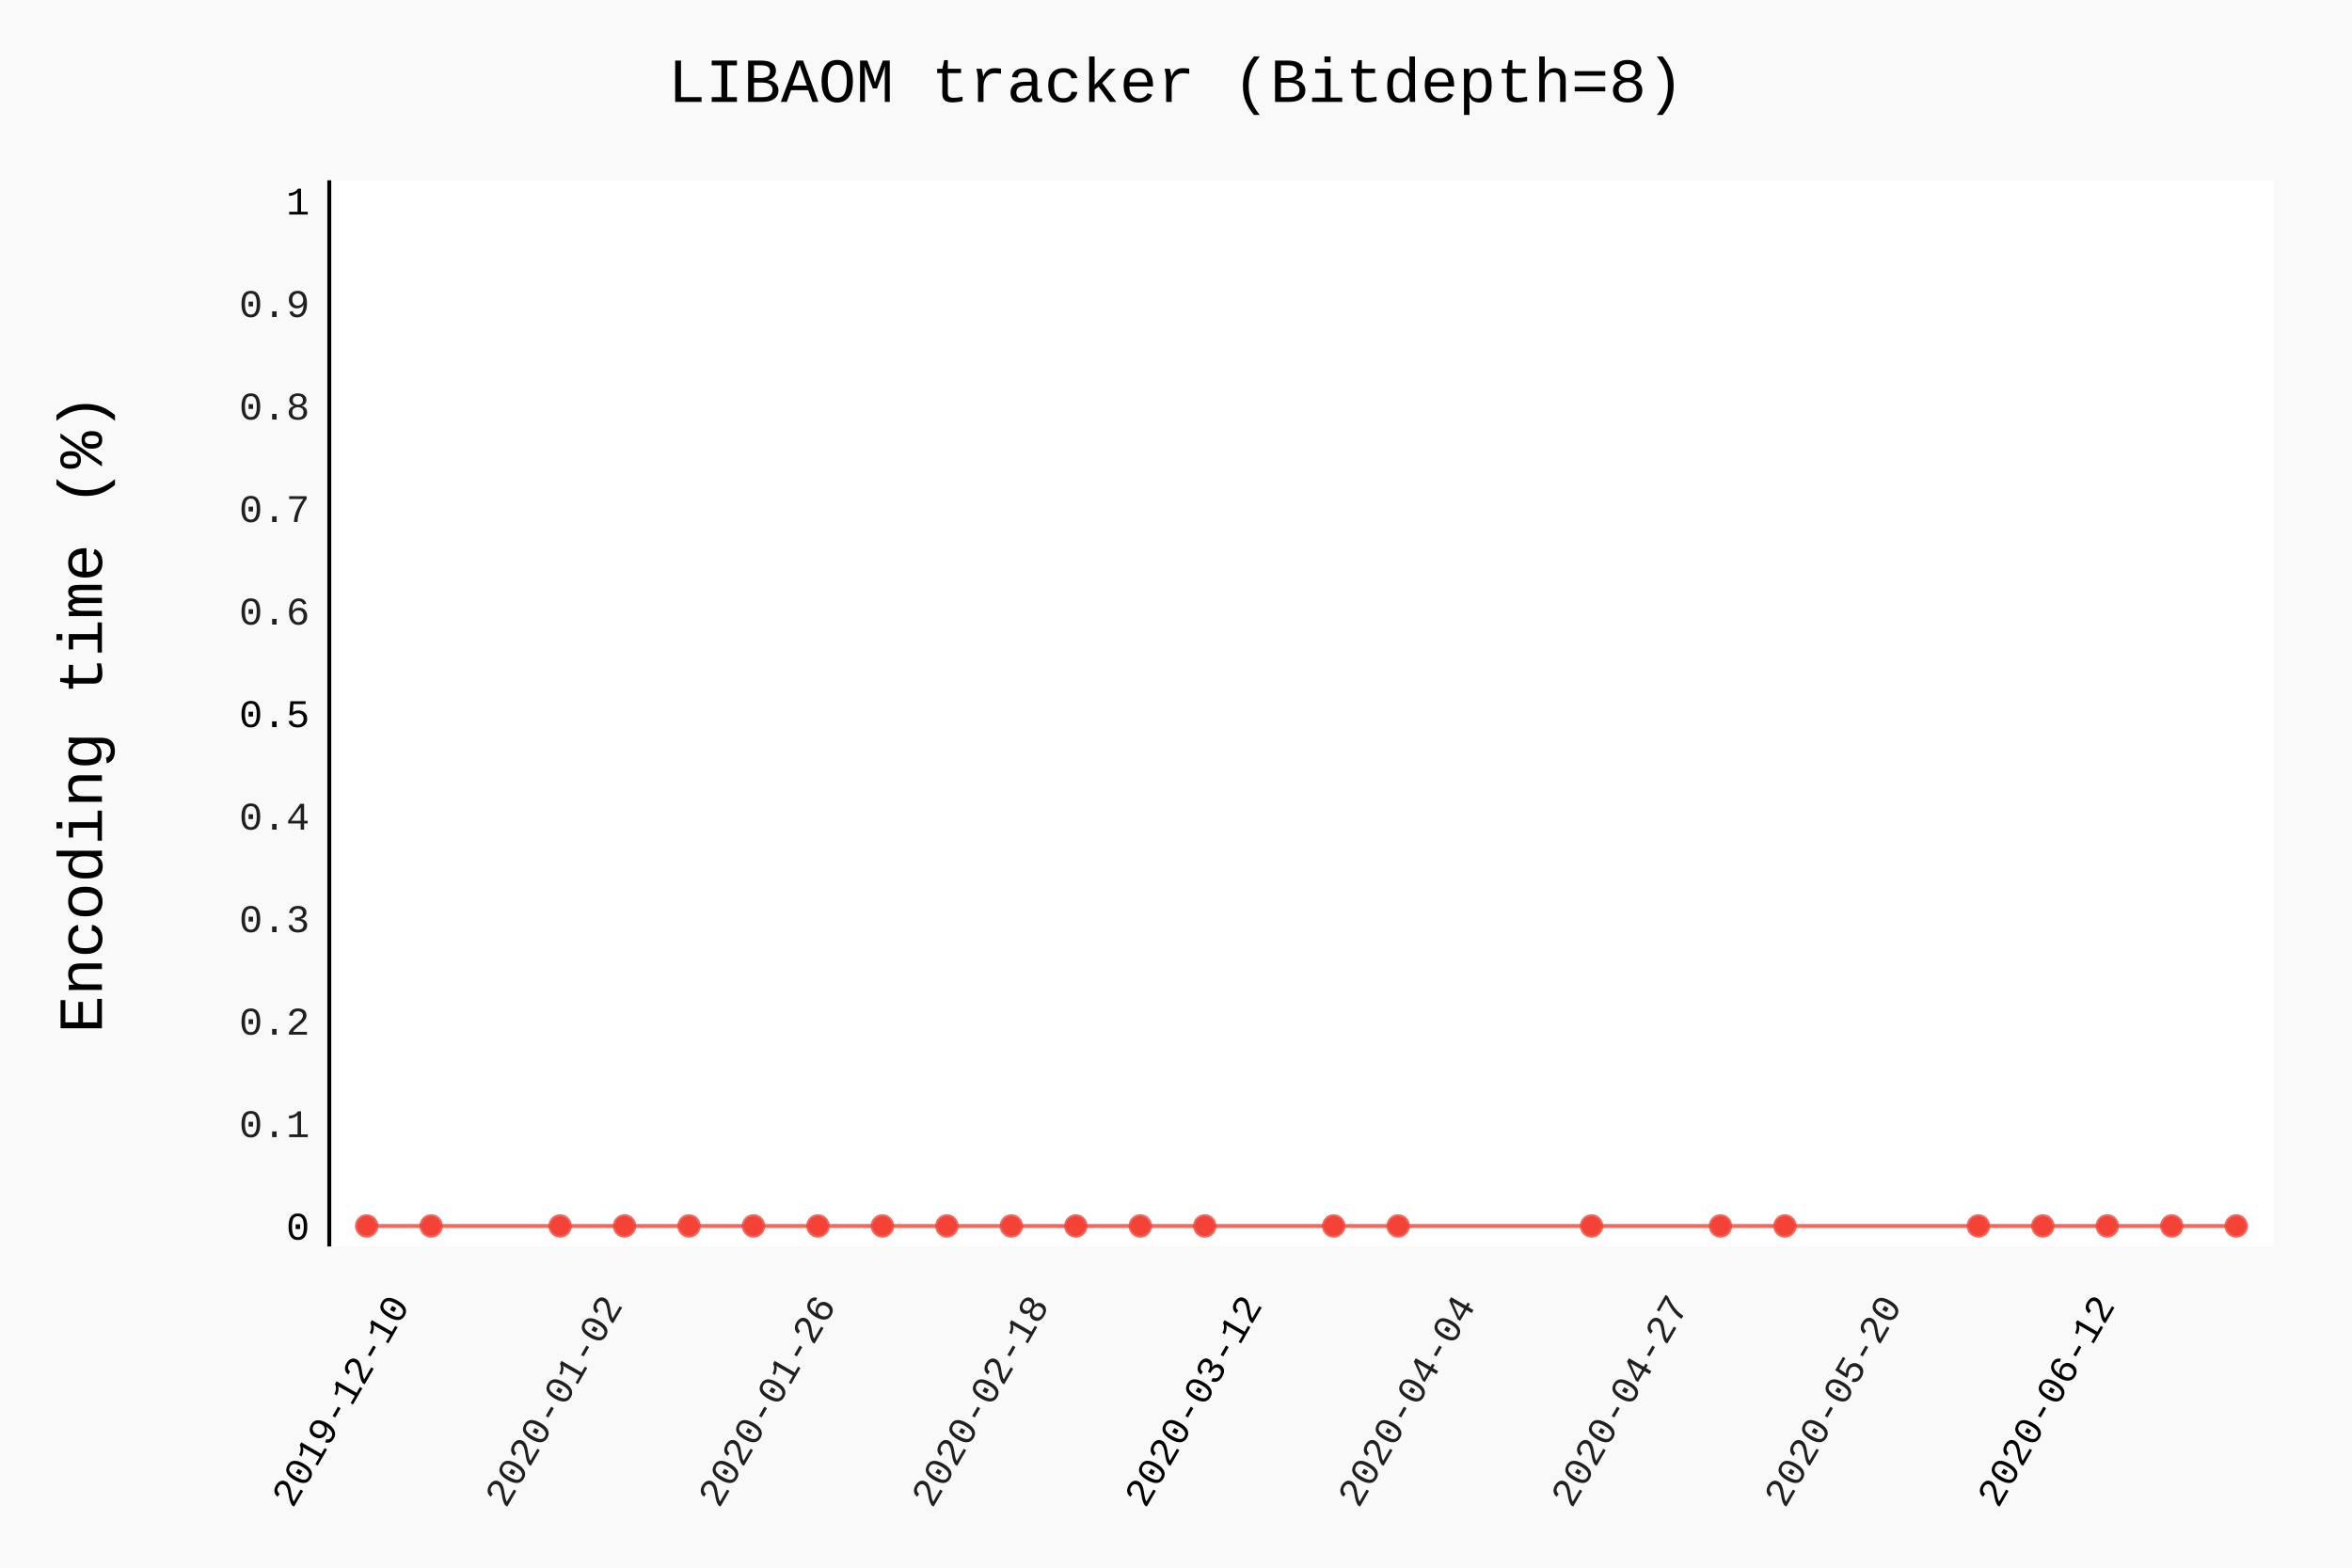
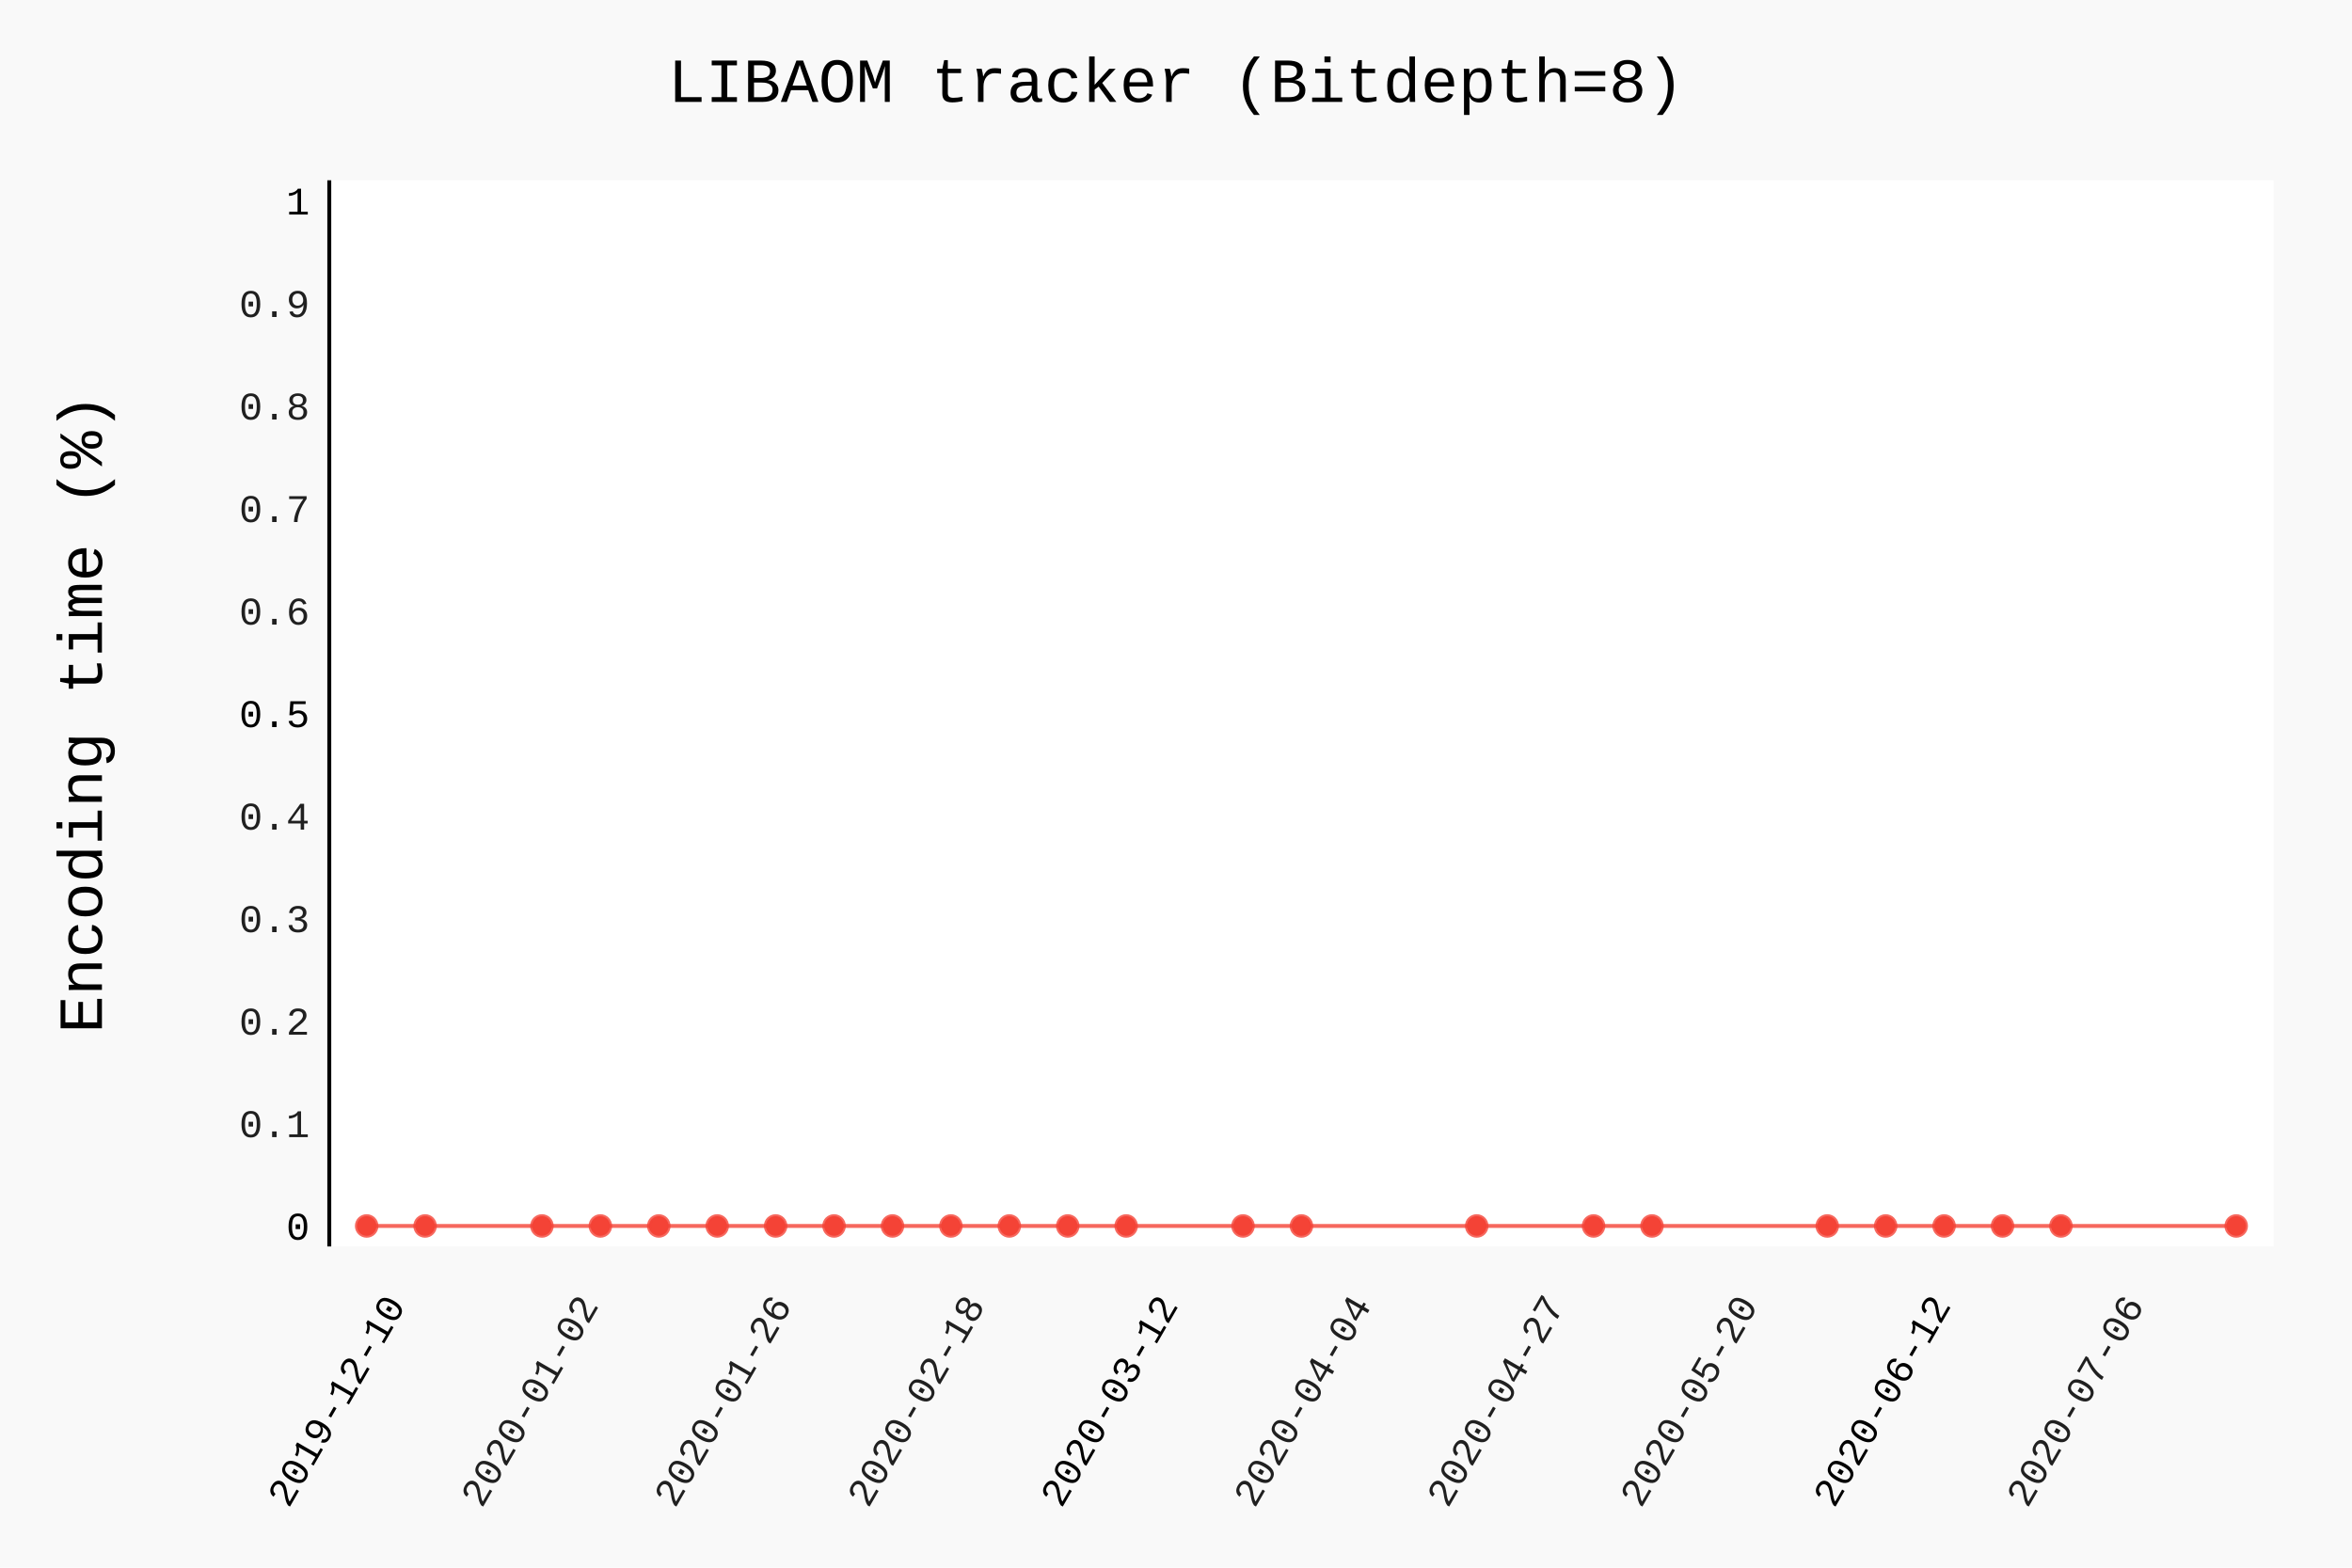
- <svg xmlns="http://www.w3.org/2000/svg" class="pygal-chart" id="chart-a52edc2c-b294-4312-926c-c0fee1f4a8c2" viewBox="0 0 600 400">
+ <svg xmlns="http://www.w3.org/2000/svg" class="pygal-chart" id="chart-dba08ac2-3626-43bf-be01-7a14de1f6193" viewBox="0 0 600 400">
  <defs>
-     <style type="text/css">#chart-a52edc2c-b294-4312-926c-c0fee1f4a8c2{-webkit-user-select:none;-webkit-font-smoothing:antialiased;font-family:Consolas,"Liberation Mono",Menlo,Courier,monospace}#chart-a52edc2c-b294-4312-926c-c0fee1f4a8c2 .title{font-family:Consolas,"Liberation Mono",Menlo,Courier,monospace;font-size:16px}#chart-a52edc2c-b294-4312-926c-c0fee1f4a8c2 .legends .legend text{font-family:Consolas,"Liberation Mono",Menlo,Courier,monospace;font-size:14px}#chart-a52edc2c-b294-4312-926c-c0fee1f4a8c2 .axis text{font-family:Consolas,"Liberation Mono",Menlo,Courier,monospace;font-size:10px}#chart-a52edc2c-b294-4312-926c-c0fee1f4a8c2 .axis text.major{font-family:Consolas,"Liberation Mono",Menlo,Courier,monospace;font-size:10px}#chart-a52edc2c-b294-4312-926c-c0fee1f4a8c2 .text-overlay text.value{font-family:Consolas,"Liberation Mono",Menlo,Courier,monospace;font-size:16px}#chart-a52edc2c-b294-4312-926c-c0fee1f4a8c2 .text-overlay text.label{font-family:Consolas,"Liberation Mono",Menlo,Courier,monospace;font-size:10px}#chart-a52edc2c-b294-4312-926c-c0fee1f4a8c2 .tooltip{font-family:Consolas,"Liberation Mono",Menlo,Courier,monospace;font-size:14px}#chart-a52edc2c-b294-4312-926c-c0fee1f4a8c2 text.no_data{font-family:Consolas,"Liberation Mono",Menlo,Courier,monospace;font-size:64px}
- #chart-a52edc2c-b294-4312-926c-c0fee1f4a8c2{background-color:rgba(249,249,249,1)}#chart-a52edc2c-b294-4312-926c-c0fee1f4a8c2 path,#chart-a52edc2c-b294-4312-926c-c0fee1f4a8c2 line,#chart-a52edc2c-b294-4312-926c-c0fee1f4a8c2 rect,#chart-a52edc2c-b294-4312-926c-c0fee1f4a8c2 circle{-webkit-transition:150ms;-moz-transition:150ms;transition:150ms}#chart-a52edc2c-b294-4312-926c-c0fee1f4a8c2 .graph &gt; .background{fill:rgba(249,249,249,1)}#chart-a52edc2c-b294-4312-926c-c0fee1f4a8c2 .plot &gt; .background{fill:rgba(255,255,255,1)}#chart-a52edc2c-b294-4312-926c-c0fee1f4a8c2 .graph{fill:rgba(0,0,0,.87)}#chart-a52edc2c-b294-4312-926c-c0fee1f4a8c2 text.no_data{fill:rgba(0,0,0,1)}#chart-a52edc2c-b294-4312-926c-c0fee1f4a8c2 .title{fill:rgba(0,0,0,1)}#chart-a52edc2c-b294-4312-926c-c0fee1f4a8c2 .legends .legend text{fill:rgba(0,0,0,.87)}#chart-a52edc2c-b294-4312-926c-c0fee1f4a8c2 .legends .legend:hover text{fill:rgba(0,0,0,1)}#chart-a52edc2c-b294-4312-926c-c0fee1f4a8c2 .axis .line{stroke:rgba(0,0,0,1)}#chart-a52edc2c-b294-4312-926c-c0fee1f4a8c2 .axis .guide.line{stroke:rgba(0,0,0,.54)}#chart-a52edc2c-b294-4312-926c-c0fee1f4a8c2 .axis .major.line{stroke:rgba(0,0,0,.87)}#chart-a52edc2c-b294-4312-926c-c0fee1f4a8c2 .axis text.major{fill:rgba(0,0,0,1)}#chart-a52edc2c-b294-4312-926c-c0fee1f4a8c2 .axis.y .guides:hover .guide.line,#chart-a52edc2c-b294-4312-926c-c0fee1f4a8c2 .line-graph .axis.x .guides:hover .guide.line,#chart-a52edc2c-b294-4312-926c-c0fee1f4a8c2 .stackedline-graph .axis.x .guides:hover .guide.line,#chart-a52edc2c-b294-4312-926c-c0fee1f4a8c2 .xy-graph .axis.x .guides:hover .guide.line{stroke:rgba(0,0,0,1)}#chart-a52edc2c-b294-4312-926c-c0fee1f4a8c2 .axis .guides:hover text{fill:rgba(0,0,0,1)}#chart-a52edc2c-b294-4312-926c-c0fee1f4a8c2 .reactive{fill-opacity:.7;stroke-opacity:.8}#chart-a52edc2c-b294-4312-926c-c0fee1f4a8c2 .ci{stroke:rgba(0,0,0,.87)}#chart-a52edc2c-b294-4312-926c-c0fee1f4a8c2 .reactive.active,#chart-a52edc2c-b294-4312-926c-c0fee1f4a8c2 .active .reactive{fill-opacity:.8;stroke-opacity:.9;stroke-width:4}#chart-a52edc2c-b294-4312-926c-c0fee1f4a8c2 .ci .reactive.active{stroke-width:1.5}#chart-a52edc2c-b294-4312-926c-c0fee1f4a8c2 .series text{fill:rgba(0,0,0,1)}#chart-a52edc2c-b294-4312-926c-c0fee1f4a8c2 .tooltip rect{fill:rgba(255,255,255,1);stroke:rgba(0,0,0,1);-webkit-transition:opacity 150ms;-moz-transition:opacity 150ms;transition:opacity 150ms}#chart-a52edc2c-b294-4312-926c-c0fee1f4a8c2 .tooltip .label{fill:rgba(0,0,0,.87)}#chart-a52edc2c-b294-4312-926c-c0fee1f4a8c2 .tooltip .label{fill:rgba(0,0,0,.87)}#chart-a52edc2c-b294-4312-926c-c0fee1f4a8c2 .tooltip .legend{font-size:.8em;fill:rgba(0,0,0,.54)}#chart-a52edc2c-b294-4312-926c-c0fee1f4a8c2 .tooltip .x_label{font-size:.6em;fill:rgba(0,0,0,1)}#chart-a52edc2c-b294-4312-926c-c0fee1f4a8c2 .tooltip .xlink{font-size:.5em;text-decoration:underline}#chart-a52edc2c-b294-4312-926c-c0fee1f4a8c2 .tooltip .value{font-size:1.5em}#chart-a52edc2c-b294-4312-926c-c0fee1f4a8c2 .bound{font-size:.5em}#chart-a52edc2c-b294-4312-926c-c0fee1f4a8c2 .max-value{font-size:.75em;fill:rgba(0,0,0,.54)}#chart-a52edc2c-b294-4312-926c-c0fee1f4a8c2 .map-element{fill:rgba(255,255,255,1);stroke:rgba(0,0,0,.54) !important}#chart-a52edc2c-b294-4312-926c-c0fee1f4a8c2 .map-element .reactive{fill-opacity:inherit;stroke-opacity:inherit}#chart-a52edc2c-b294-4312-926c-c0fee1f4a8c2 .color-0,#chart-a52edc2c-b294-4312-926c-c0fee1f4a8c2 .color-0 a:visited{stroke:#F44336;fill:#F44336}#chart-a52edc2c-b294-4312-926c-c0fee1f4a8c2 .text-overlay .color-0 text{fill:black}
- #chart-a52edc2c-b294-4312-926c-c0fee1f4a8c2 text.no_data{text-anchor:middle}#chart-a52edc2c-b294-4312-926c-c0fee1f4a8c2 .guide.line{fill:none}#chart-a52edc2c-b294-4312-926c-c0fee1f4a8c2 .centered{text-anchor:middle}#chart-a52edc2c-b294-4312-926c-c0fee1f4a8c2 .title{text-anchor:middle}#chart-a52edc2c-b294-4312-926c-c0fee1f4a8c2 .legends .legend text{fill-opacity:1}#chart-a52edc2c-b294-4312-926c-c0fee1f4a8c2 .axis.x text{text-anchor:middle}#chart-a52edc2c-b294-4312-926c-c0fee1f4a8c2 .axis.x:not(.web) text[transform]{text-anchor:start}#chart-a52edc2c-b294-4312-926c-c0fee1f4a8c2 .axis.x:not(.web) text[transform].backwards{text-anchor:end}#chart-a52edc2c-b294-4312-926c-c0fee1f4a8c2 .axis.y text{text-anchor:end}#chart-a52edc2c-b294-4312-926c-c0fee1f4a8c2 .axis.y text[transform].backwards{text-anchor:start}#chart-a52edc2c-b294-4312-926c-c0fee1f4a8c2 .axis.y2 text{text-anchor:start}#chart-a52edc2c-b294-4312-926c-c0fee1f4a8c2 .axis.y2 text[transform].backwards{text-anchor:end}#chart-a52edc2c-b294-4312-926c-c0fee1f4a8c2 .axis .guide.line{stroke-dasharray:4,4}#chart-a52edc2c-b294-4312-926c-c0fee1f4a8c2 .axis .major.guide.line{stroke-dasharray:6,6}#chart-a52edc2c-b294-4312-926c-c0fee1f4a8c2 .horizontal .axis.y .guide.line,#chart-a52edc2c-b294-4312-926c-c0fee1f4a8c2 .horizontal .axis.y2 .guide.line,#chart-a52edc2c-b294-4312-926c-c0fee1f4a8c2 .vertical .axis.x .guide.line{opacity:0}#chart-a52edc2c-b294-4312-926c-c0fee1f4a8c2 .horizontal .axis.always_show .guide.line,#chart-a52edc2c-b294-4312-926c-c0fee1f4a8c2 .vertical .axis.always_show .guide.line{opacity:1 !important}#chart-a52edc2c-b294-4312-926c-c0fee1f4a8c2 .axis.y .guides:hover .guide.line,#chart-a52edc2c-b294-4312-926c-c0fee1f4a8c2 .axis.y2 .guides:hover .guide.line,#chart-a52edc2c-b294-4312-926c-c0fee1f4a8c2 .axis.x .guides:hover .guide.line{opacity:1}#chart-a52edc2c-b294-4312-926c-c0fee1f4a8c2 .axis .guides:hover text{opacity:1}#chart-a52edc2c-b294-4312-926c-c0fee1f4a8c2 .nofill{fill:none}#chart-a52edc2c-b294-4312-926c-c0fee1f4a8c2 .subtle-fill{fill-opacity:.2}#chart-a52edc2c-b294-4312-926c-c0fee1f4a8c2 .dot{stroke-width:1px;fill-opacity:1}#chart-a52edc2c-b294-4312-926c-c0fee1f4a8c2 .dot.active{stroke-width:5px}#chart-a52edc2c-b294-4312-926c-c0fee1f4a8c2 .dot.negative{fill:transparent}#chart-a52edc2c-b294-4312-926c-c0fee1f4a8c2 text,#chart-a52edc2c-b294-4312-926c-c0fee1f4a8c2 tspan{stroke:none !important}#chart-a52edc2c-b294-4312-926c-c0fee1f4a8c2 .series text.active{opacity:1}#chart-a52edc2c-b294-4312-926c-c0fee1f4a8c2 .tooltip rect{fill-opacity:.95;stroke-width:.5}#chart-a52edc2c-b294-4312-926c-c0fee1f4a8c2 .tooltip text{fill-opacity:1}#chart-a52edc2c-b294-4312-926c-c0fee1f4a8c2 .showable{visibility:hidden}#chart-a52edc2c-b294-4312-926c-c0fee1f4a8c2 .showable.shown{visibility:visible}#chart-a52edc2c-b294-4312-926c-c0fee1f4a8c2 .gauge-background{fill:rgba(229,229,229,1);stroke:none}#chart-a52edc2c-b294-4312-926c-c0fee1f4a8c2 .bg-lines{stroke:rgba(249,249,249,1);stroke-width:2px}</style>
+     <style type="text/css">#chart-dba08ac2-3626-43bf-be01-7a14de1f6193{-webkit-user-select:none;-webkit-font-smoothing:antialiased;font-family:Consolas,"Liberation Mono",Menlo,Courier,monospace}#chart-dba08ac2-3626-43bf-be01-7a14de1f6193 .title{font-family:Consolas,"Liberation Mono",Menlo,Courier,monospace;font-size:16px}#chart-dba08ac2-3626-43bf-be01-7a14de1f6193 .legends .legend text{font-family:Consolas,"Liberation Mono",Menlo,Courier,monospace;font-size:14px}#chart-dba08ac2-3626-43bf-be01-7a14de1f6193 .axis text{font-family:Consolas,"Liberation Mono",Menlo,Courier,monospace;font-size:10px}#chart-dba08ac2-3626-43bf-be01-7a14de1f6193 .axis text.major{font-family:Consolas,"Liberation Mono",Menlo,Courier,monospace;font-size:10px}#chart-dba08ac2-3626-43bf-be01-7a14de1f6193 .text-overlay text.value{font-family:Consolas,"Liberation Mono",Menlo,Courier,monospace;font-size:16px}#chart-dba08ac2-3626-43bf-be01-7a14de1f6193 .text-overlay text.label{font-family:Consolas,"Liberation Mono",Menlo,Courier,monospace;font-size:10px}#chart-dba08ac2-3626-43bf-be01-7a14de1f6193 .tooltip{font-family:Consolas,"Liberation Mono",Menlo,Courier,monospace;font-size:14px}#chart-dba08ac2-3626-43bf-be01-7a14de1f6193 text.no_data{font-family:Consolas,"Liberation Mono",Menlo,Courier,monospace;font-size:64px}
+ #chart-dba08ac2-3626-43bf-be01-7a14de1f6193{background-color:rgba(249,249,249,1)}#chart-dba08ac2-3626-43bf-be01-7a14de1f6193 path,#chart-dba08ac2-3626-43bf-be01-7a14de1f6193 line,#chart-dba08ac2-3626-43bf-be01-7a14de1f6193 rect,#chart-dba08ac2-3626-43bf-be01-7a14de1f6193 circle{-webkit-transition:150ms;-moz-transition:150ms;transition:150ms}#chart-dba08ac2-3626-43bf-be01-7a14de1f6193 .graph &gt; .background{fill:rgba(249,249,249,1)}#chart-dba08ac2-3626-43bf-be01-7a14de1f6193 .plot &gt; .background{fill:rgba(255,255,255,1)}#chart-dba08ac2-3626-43bf-be01-7a14de1f6193 .graph{fill:rgba(0,0,0,.87)}#chart-dba08ac2-3626-43bf-be01-7a14de1f6193 text.no_data{fill:rgba(0,0,0,1)}#chart-dba08ac2-3626-43bf-be01-7a14de1f6193 .title{fill:rgba(0,0,0,1)}#chart-dba08ac2-3626-43bf-be01-7a14de1f6193 .legends .legend text{fill:rgba(0,0,0,.87)}#chart-dba08ac2-3626-43bf-be01-7a14de1f6193 .legends .legend:hover text{fill:rgba(0,0,0,1)}#chart-dba08ac2-3626-43bf-be01-7a14de1f6193 .axis .line{stroke:rgba(0,0,0,1)}#chart-dba08ac2-3626-43bf-be01-7a14de1f6193 .axis .guide.line{stroke:rgba(0,0,0,.54)}#chart-dba08ac2-3626-43bf-be01-7a14de1f6193 .axis .major.line{stroke:rgba(0,0,0,.87)}#chart-dba08ac2-3626-43bf-be01-7a14de1f6193 .axis text.major{fill:rgba(0,0,0,1)}#chart-dba08ac2-3626-43bf-be01-7a14de1f6193 .axis.y .guides:hover .guide.line,#chart-dba08ac2-3626-43bf-be01-7a14de1f6193 .line-graph .axis.x .guides:hover .guide.line,#chart-dba08ac2-3626-43bf-be01-7a14de1f6193 .stackedline-graph .axis.x .guides:hover .guide.line,#chart-dba08ac2-3626-43bf-be01-7a14de1f6193 .xy-graph .axis.x .guides:hover .guide.line{stroke:rgba(0,0,0,1)}#chart-dba08ac2-3626-43bf-be01-7a14de1f6193 .axis .guides:hover text{fill:rgba(0,0,0,1)}#chart-dba08ac2-3626-43bf-be01-7a14de1f6193 .reactive{fill-opacity:.7;stroke-opacity:.8}#chart-dba08ac2-3626-43bf-be01-7a14de1f6193 .ci{stroke:rgba(0,0,0,.87)}#chart-dba08ac2-3626-43bf-be01-7a14de1f6193 .reactive.active,#chart-dba08ac2-3626-43bf-be01-7a14de1f6193 .active .reactive{fill-opacity:.8;stroke-opacity:.9;stroke-width:4}#chart-dba08ac2-3626-43bf-be01-7a14de1f6193 .ci .reactive.active{stroke-width:1.5}#chart-dba08ac2-3626-43bf-be01-7a14de1f6193 .series text{fill:rgba(0,0,0,1)}#chart-dba08ac2-3626-43bf-be01-7a14de1f6193 .tooltip rect{fill:rgba(255,255,255,1);stroke:rgba(0,0,0,1);-webkit-transition:opacity 150ms;-moz-transition:opacity 150ms;transition:opacity 150ms}#chart-dba08ac2-3626-43bf-be01-7a14de1f6193 .tooltip .label{fill:rgba(0,0,0,.87)}#chart-dba08ac2-3626-43bf-be01-7a14de1f6193 .tooltip .label{fill:rgba(0,0,0,.87)}#chart-dba08ac2-3626-43bf-be01-7a14de1f6193 .tooltip .legend{font-size:.8em;fill:rgba(0,0,0,.54)}#chart-dba08ac2-3626-43bf-be01-7a14de1f6193 .tooltip .x_label{font-size:.6em;fill:rgba(0,0,0,1)}#chart-dba08ac2-3626-43bf-be01-7a14de1f6193 .tooltip .xlink{font-size:.5em;text-decoration:underline}#chart-dba08ac2-3626-43bf-be01-7a14de1f6193 .tooltip .value{font-size:1.5em}#chart-dba08ac2-3626-43bf-be01-7a14de1f6193 .bound{font-size:.5em}#chart-dba08ac2-3626-43bf-be01-7a14de1f6193 .max-value{font-size:.75em;fill:rgba(0,0,0,.54)}#chart-dba08ac2-3626-43bf-be01-7a14de1f6193 .map-element{fill:rgba(255,255,255,1);stroke:rgba(0,0,0,.54) !important}#chart-dba08ac2-3626-43bf-be01-7a14de1f6193 .map-element .reactive{fill-opacity:inherit;stroke-opacity:inherit}#chart-dba08ac2-3626-43bf-be01-7a14de1f6193 .color-0,#chart-dba08ac2-3626-43bf-be01-7a14de1f6193 .color-0 a:visited{stroke:#F44336;fill:#F44336}#chart-dba08ac2-3626-43bf-be01-7a14de1f6193 .text-overlay .color-0 text{fill:black}
+ #chart-dba08ac2-3626-43bf-be01-7a14de1f6193 text.no_data{text-anchor:middle}#chart-dba08ac2-3626-43bf-be01-7a14de1f6193 .guide.line{fill:none}#chart-dba08ac2-3626-43bf-be01-7a14de1f6193 .centered{text-anchor:middle}#chart-dba08ac2-3626-43bf-be01-7a14de1f6193 .title{text-anchor:middle}#chart-dba08ac2-3626-43bf-be01-7a14de1f6193 .legends .legend text{fill-opacity:1}#chart-dba08ac2-3626-43bf-be01-7a14de1f6193 .axis.x text{text-anchor:middle}#chart-dba08ac2-3626-43bf-be01-7a14de1f6193 .axis.x:not(.web) text[transform]{text-anchor:start}#chart-dba08ac2-3626-43bf-be01-7a14de1f6193 .axis.x:not(.web) text[transform].backwards{text-anchor:end}#chart-dba08ac2-3626-43bf-be01-7a14de1f6193 .axis.y text{text-anchor:end}#chart-dba08ac2-3626-43bf-be01-7a14de1f6193 .axis.y text[transform].backwards{text-anchor:start}#chart-dba08ac2-3626-43bf-be01-7a14de1f6193 .axis.y2 text{text-anchor:start}#chart-dba08ac2-3626-43bf-be01-7a14de1f6193 .axis.y2 text[transform].backwards{text-anchor:end}#chart-dba08ac2-3626-43bf-be01-7a14de1f6193 .axis .guide.line{stroke-dasharray:4,4}#chart-dba08ac2-3626-43bf-be01-7a14de1f6193 .axis .major.guide.line{stroke-dasharray:6,6}#chart-dba08ac2-3626-43bf-be01-7a14de1f6193 .horizontal .axis.y .guide.line,#chart-dba08ac2-3626-43bf-be01-7a14de1f6193 .horizontal .axis.y2 .guide.line,#chart-dba08ac2-3626-43bf-be01-7a14de1f6193 .vertical .axis.x .guide.line{opacity:0}#chart-dba08ac2-3626-43bf-be01-7a14de1f6193 .horizontal .axis.always_show .guide.line,#chart-dba08ac2-3626-43bf-be01-7a14de1f6193 .vertical .axis.always_show .guide.line{opacity:1 !important}#chart-dba08ac2-3626-43bf-be01-7a14de1f6193 .axis.y .guides:hover .guide.line,#chart-dba08ac2-3626-43bf-be01-7a14de1f6193 .axis.y2 .guides:hover .guide.line,#chart-dba08ac2-3626-43bf-be01-7a14de1f6193 .axis.x .guides:hover .guide.line{opacity:1}#chart-dba08ac2-3626-43bf-be01-7a14de1f6193 .axis .guides:hover text{opacity:1}#chart-dba08ac2-3626-43bf-be01-7a14de1f6193 .nofill{fill:none}#chart-dba08ac2-3626-43bf-be01-7a14de1f6193 .subtle-fill{fill-opacity:.2}#chart-dba08ac2-3626-43bf-be01-7a14de1f6193 .dot{stroke-width:1px;fill-opacity:1}#chart-dba08ac2-3626-43bf-be01-7a14de1f6193 .dot.active{stroke-width:5px}#chart-dba08ac2-3626-43bf-be01-7a14de1f6193 .dot.negative{fill:transparent}#chart-dba08ac2-3626-43bf-be01-7a14de1f6193 text,#chart-dba08ac2-3626-43bf-be01-7a14de1f6193 tspan{stroke:none !important}#chart-dba08ac2-3626-43bf-be01-7a14de1f6193 .series text.active{opacity:1}#chart-dba08ac2-3626-43bf-be01-7a14de1f6193 .tooltip rect{fill-opacity:.95;stroke-width:.5}#chart-dba08ac2-3626-43bf-be01-7a14de1f6193 .tooltip text{fill-opacity:1}#chart-dba08ac2-3626-43bf-be01-7a14de1f6193 .showable{visibility:hidden}#chart-dba08ac2-3626-43bf-be01-7a14de1f6193 .showable.shown{visibility:visible}#chart-dba08ac2-3626-43bf-be01-7a14de1f6193 .gauge-background{fill:rgba(229,229,229,1);stroke:none}#chart-dba08ac2-3626-43bf-be01-7a14de1f6193 .bg-lines{stroke:rgba(249,249,249,1);stroke-width:2px}</style>
  </defs>
  <g class="graph datetimeline-graph vertical">
    <rect class="background" height="400" width="600" x="0" y="0" />
    <g class="plot" transform="translate(84, 46)">
      <rect class="background" height="272.038" width="496.0" x="0" y="0" />
      <g class="axis y">
        <g class="guides">
          <text class="major" x="-5" y="270.307">0</text>
        </g>
        <g class="guides">
          <text class="" x="-5" y="244.149">0.1</text>
        </g>
        <g class="guides">
          <text class="" x="-5" y="217.992">0.2</text>
        </g>
        <g class="guides">
          <text class="" x="-5" y="191.834">0.3</text>
        </g>
        <g class="guides">
          <text class="" x="-5" y="165.677">0.4</text>
        </g>
        <g class="guides">
          <text class="major" x="-5" y="139.519">0.5</text>
        </g>
        <g class="guides">
          <text class="" x="-5" y="113.362">0.6</text>
        </g>
        <g class="guides">
          <text class="" x="-5" y="87.204">0.7</text>
        </g>
        <g class="guides">
          <text class="" x="-5" y="61.047">0.8</text>
        </g>
        <g class="guides">
          <text class="" x="-5" y="34.889">0.9</text>
        </g>
        <g class="guides">
          <text class="major" x="-5" y="8.732">1</text>
        </g>
      </g>
      <g class="axis x">
        <path class="line" d="M0 0 v272.038" />
        <g class="guides">
-           <path class="major guide line" d="M20.676 0 v272.038" />
-           <text class="major backwards" transform="rotate(300 20.67624 287.0385)" x="20.676" y="287.038">2019-12-10</text>
+           <path class="major guide line" d="M19.632 0 v272.038" />
+           <text class="major backwards" transform="rotate(300 19.63207 287.0385)" x="19.632" y="287.038">2019-12-10</text>
        </g>
        <g class="guides">
-           <path class="guide line" d="M75.06 0 v272.038" />
-           <text class="backwards" transform="rotate(300 75.05991 287.0385)" x="75.06" y="287.038">2020-01-02</text>
+           <path class="guide line" d="M68.917 0 v272.038" />
+           <text class="backwards" transform="rotate(300 68.91728 287.0385)" x="68.917" y="287.038">2020-01-02</text>
        </g>
        <g class="guides">
-           <path class="guide line" d="M129.444 0 v272.038" />
-           <text class="backwards" transform="rotate(300 129.4436 287.0385)" x="129.444" y="287.038">2020-01-26</text>
+           <path class="guide line" d="M118.202 0 v272.038" />
+           <text class="backwards" transform="rotate(300 118.2025 287.0385)" x="118.202" y="287.038">2020-01-26</text>
        </g>
        <g class="guides">
-           <path class="guide line" d="M183.827 0 v272.038" />
-           <text class="backwards" transform="rotate(300 183.8273 287.0385)" x="183.827" y="287.038">2020-02-18</text>
+           <path class="guide line" d="M167.488 0 v272.038" />
+           <text class="backwards" transform="rotate(300 167.4877 287.0385)" x="167.488" y="287.038">2020-02-18</text>
        </g>
        <g class="guides">
-           <path class="major guide line" d="M238.211 0 v272.038" />
-           <text class="major backwards" transform="rotate(300 238.2109 287.0385)" x="238.211" y="287.038">2020-03-12</text>
+           <path class="major guide line" d="M216.773 0 v272.038" />
+           <text class="major backwards" transform="rotate(300 216.7729 287.0385)" x="216.773" y="287.038">2020-03-12</text>
        </g>
        <g class="guides">
-           <path class="guide line" d="M292.595 0 v272.038" />
-           <text class="backwards" transform="rotate(300 292.5946 287.0385)" x="292.595" y="287.038">2020-04-04</text>
+           <path class="guide line" d="M266.058 0 v272.038" />
+           <text class="backwards" transform="rotate(300 266.0581 287.0385)" x="266.058" y="287.038">2020-04-04</text>
        </g>
        <g class="guides">
-           <path class="guide line" d="M346.978 0 v272.038" />
-           <text class="backwards" transform="rotate(300 346.9783 287.0385)" x="346.978" y="287.038">2020-04-27</text>
+           <path class="guide line" d="M315.343 0 v272.038" />
+           <text class="backwards" transform="rotate(300 315.3433 287.0385)" x="315.343" y="287.038">2020-04-27</text>
        </g>
        <g class="guides">
-           <path class="guide line" d="M401.362 0 v272.038" />
-           <text class="backwards" transform="rotate(300 401.362 287.0385)" x="401.362" y="287.038">2020-05-20</text>
+           <path class="guide line" d="M364.629 0 v272.038" />
+           <text class="backwards" transform="rotate(300 364.6285 287.0385)" x="364.629" y="287.038">2020-05-20</text>
        </g>
        <g class="guides">
-           <path class="major guide line" d="M455.746 0 v272.038" />
-           <text class="major backwards" transform="rotate(300 455.7456 287.0385)" x="455.746" y="287.038">2020-06-12</text>
+           <path class="major guide line" d="M413.914 0 v272.038" />
+           <text class="major backwards" transform="rotate(300 413.9137 287.0385)" x="413.914" y="287.038">2020-06-12</text>
+         </g>
+         <g class="guides">
+           <path class="guide line" d="M463.199 0 v272.038" />
+           <text class="backwards" transform="rotate(300 463.1989 287.0385)" x="463.199" y="287.038">2020-07-06</text>
        </g>
      </g>
      <g class="series serie-0 color-0">
-         <path class="line reactive nofill" d="M9.538 266.807 L25.984 266.807 58.875 266.807 75.321 266.807 91.767 266.807 108.212 266.807 124.658 266.807 141.103 266.807 157.549 266.807 173.995 266.807 190.44 266.807 206.886 266.807 223.332 266.807 256.223 266.807 272.668 266.807 322.005 266.807 354.897 266.807 371.342 266.807 420.679 266.807 437.125 266.807 453.57 266.807 470.016 266.807 486.462 266.807" />
+         <path class="line reactive nofill" d="M9.538 266.807 L24.442 266.807 54.25 266.807 69.154 266.807 84.058 266.807 98.962 266.807 113.865 266.807 128.769 266.807 143.673 266.807 158.577 266.807 173.481 266.807 188.385 266.807 203.288 266.807 233.096 266.807 248 266.807 292.712 266.807 322.519 266.807 337.423 266.807 382.135 266.807 397.038 266.807 411.942 266.807 426.846 266.807 441.75 266.807 486.462 266.807" />
      </g>
    </g>
    <g class="titles">
      <text class="title plot_title" x="300.0" y="26">LIBAOM tracker (Bitdepth=8)</text>
      <text class="title" transform="rotate(-90 0 182.0192)" x="0" y="208.019">Encoding time (%)</text>
    </g>
    <g class="plot overlay" transform="translate(84, 46)">
      <g class="series serie-0 color-0">
        <g class="dots">
          <circle class="dot reactive tooltip-trigger" cx="9.538" cy="266.807" r="2.5" />
        </g>
        <g class="dots">
-           <circle class="dot reactive tooltip-trigger" cx="25.984" cy="266.807" r="2.5" />
+           <circle class="dot reactive tooltip-trigger" cx="24.442" cy="266.807" r="2.5" />
        </g>
        <g class="dots">
-           <circle class="dot reactive tooltip-trigger" cx="58.875" cy="266.807" r="2.5" />
+           <circle class="dot reactive tooltip-trigger" cx="54.25" cy="266.807" r="2.5" />
        </g>
        <g class="dots">
-           <circle class="dot reactive tooltip-trigger" cx="75.321" cy="266.807" r="2.5" />
+           <circle class="dot reactive tooltip-trigger" cx="69.154" cy="266.807" r="2.5" />
        </g>
        <g class="dots">
-           <circle class="dot reactive tooltip-trigger" cx="91.767" cy="266.807" r="2.5" />
+           <circle class="dot reactive tooltip-trigger" cx="84.058" cy="266.807" r="2.5" />
        </g>
        <g class="dots">
-           <circle class="dot reactive tooltip-trigger" cx="108.212" cy="266.807" r="2.5" />
+           <circle class="dot reactive tooltip-trigger" cx="98.962" cy="266.807" r="2.5" />
        </g>
        <g class="dots">
-           <circle class="dot reactive tooltip-trigger" cx="124.658" cy="266.807" r="2.5" />
+           <circle class="dot reactive tooltip-trigger" cx="113.865" cy="266.807" r="2.5" />
        </g>
        <g class="dots">
-           <circle class="dot reactive tooltip-trigger" cx="141.103" cy="266.807" r="2.5" />
+           <circle class="dot reactive tooltip-trigger" cx="128.769" cy="266.807" r="2.5" />
        </g>
        <g class="dots">
-           <circle class="dot reactive tooltip-trigger" cx="157.549" cy="266.807" r="2.5" />
+           <circle class="dot reactive tooltip-trigger" cx="143.673" cy="266.807" r="2.5" />
        </g>
        <g class="dots">
-           <circle class="dot reactive tooltip-trigger" cx="173.995" cy="266.807" r="2.5" />
+           <circle class="dot reactive tooltip-trigger" cx="158.577" cy="266.807" r="2.5" />
        </g>
        <g class="dots">
-           <circle class="dot reactive tooltip-trigger" cx="190.44" cy="266.807" r="2.5" />
+           <circle class="dot reactive tooltip-trigger" cx="173.481" cy="266.807" r="2.5" />
        </g>
        <g class="dots">
-           <circle class="dot reactive tooltip-trigger" cx="206.886" cy="266.807" r="2.5" />
+           <circle class="dot reactive tooltip-trigger" cx="188.385" cy="266.807" r="2.5" />
        </g>
        <g class="dots">
-           <circle class="dot reactive tooltip-trigger" cx="223.332" cy="266.807" r="2.5" />
+           <circle class="dot reactive tooltip-trigger" cx="203.288" cy="266.807" r="2.5" />
        </g>
        <g class="dots">
-           <circle class="dot reactive tooltip-trigger" cx="256.223" cy="266.807" r="2.5" />
+           <circle class="dot reactive tooltip-trigger" cx="233.096" cy="266.807" r="2.5" />
        </g>
        <g class="dots">
-           <circle class="dot reactive tooltip-trigger" cx="272.668" cy="266.807" r="2.5" />
+           <circle class="dot reactive tooltip-trigger" cx="248.0" cy="266.807" r="2.5" />
        </g>
        <g class="dots">
-           <circle class="dot reactive tooltip-trigger" cx="322.005" cy="266.807" r="2.5" />
+           <circle class="dot reactive tooltip-trigger" cx="292.712" cy="266.807" r="2.5" />
        </g>
        <g class="dots">
-           <circle class="dot reactive tooltip-trigger" cx="354.897" cy="266.807" r="2.5" />
+           <circle class="dot reactive tooltip-trigger" cx="322.519" cy="266.807" r="2.5" />
        </g>
        <g class="dots">
-           <circle class="dot reactive tooltip-trigger" cx="371.342" cy="266.807" r="2.5" />
+           <circle class="dot reactive tooltip-trigger" cx="337.423" cy="266.807" r="2.5" />
        </g>
        <g class="dots">
-           <circle class="dot reactive tooltip-trigger" cx="420.679" cy="266.807" r="2.5" />
+           <circle class="dot reactive tooltip-trigger" cx="382.135" cy="266.807" r="2.5" />
        </g>
        <g class="dots">
-           <circle class="dot reactive tooltip-trigger" cx="437.125" cy="266.807" r="2.5" />
+           <circle class="dot reactive tooltip-trigger" cx="397.038" cy="266.807" r="2.5" />
        </g>
        <g class="dots">
-           <circle class="dot reactive tooltip-trigger" cx="453.57" cy="266.807" r="2.5" />
+           <circle class="dot reactive tooltip-trigger" cx="411.942" cy="266.807" r="2.5" />
        </g>
        <g class="dots">
-           <circle class="dot reactive tooltip-trigger" cx="470.016" cy="266.807" r="2.5" />
+           <circle class="dot reactive tooltip-trigger" cx="426.846" cy="266.807" r="2.5" />
+         </g>
+         <g class="dots">
+           <circle class="dot reactive tooltip-trigger" cx="441.75" cy="266.807" r="2.5" />
        </g>
        <g class="dots">
          <circle class="dot reactive tooltip-trigger" cx="486.462" cy="266.807" r="2.5" />
        </g>
      </g>
    </g>
    <g class="plot text-overlay" transform="translate(84, 46)">
      <g class="series serie-0 color-0" />
    </g>
    <g class="plot tooltip-overlay" transform="translate(84, 46)">
      <g class="tooltip" style="opacity: 0" transform="translate(0 0)">
        <rect class="tooltip-box" height="0" rx="0" ry="0" width="0" />
        <g class="text" />
      </g>
    </g>
  </g>
</svg>
